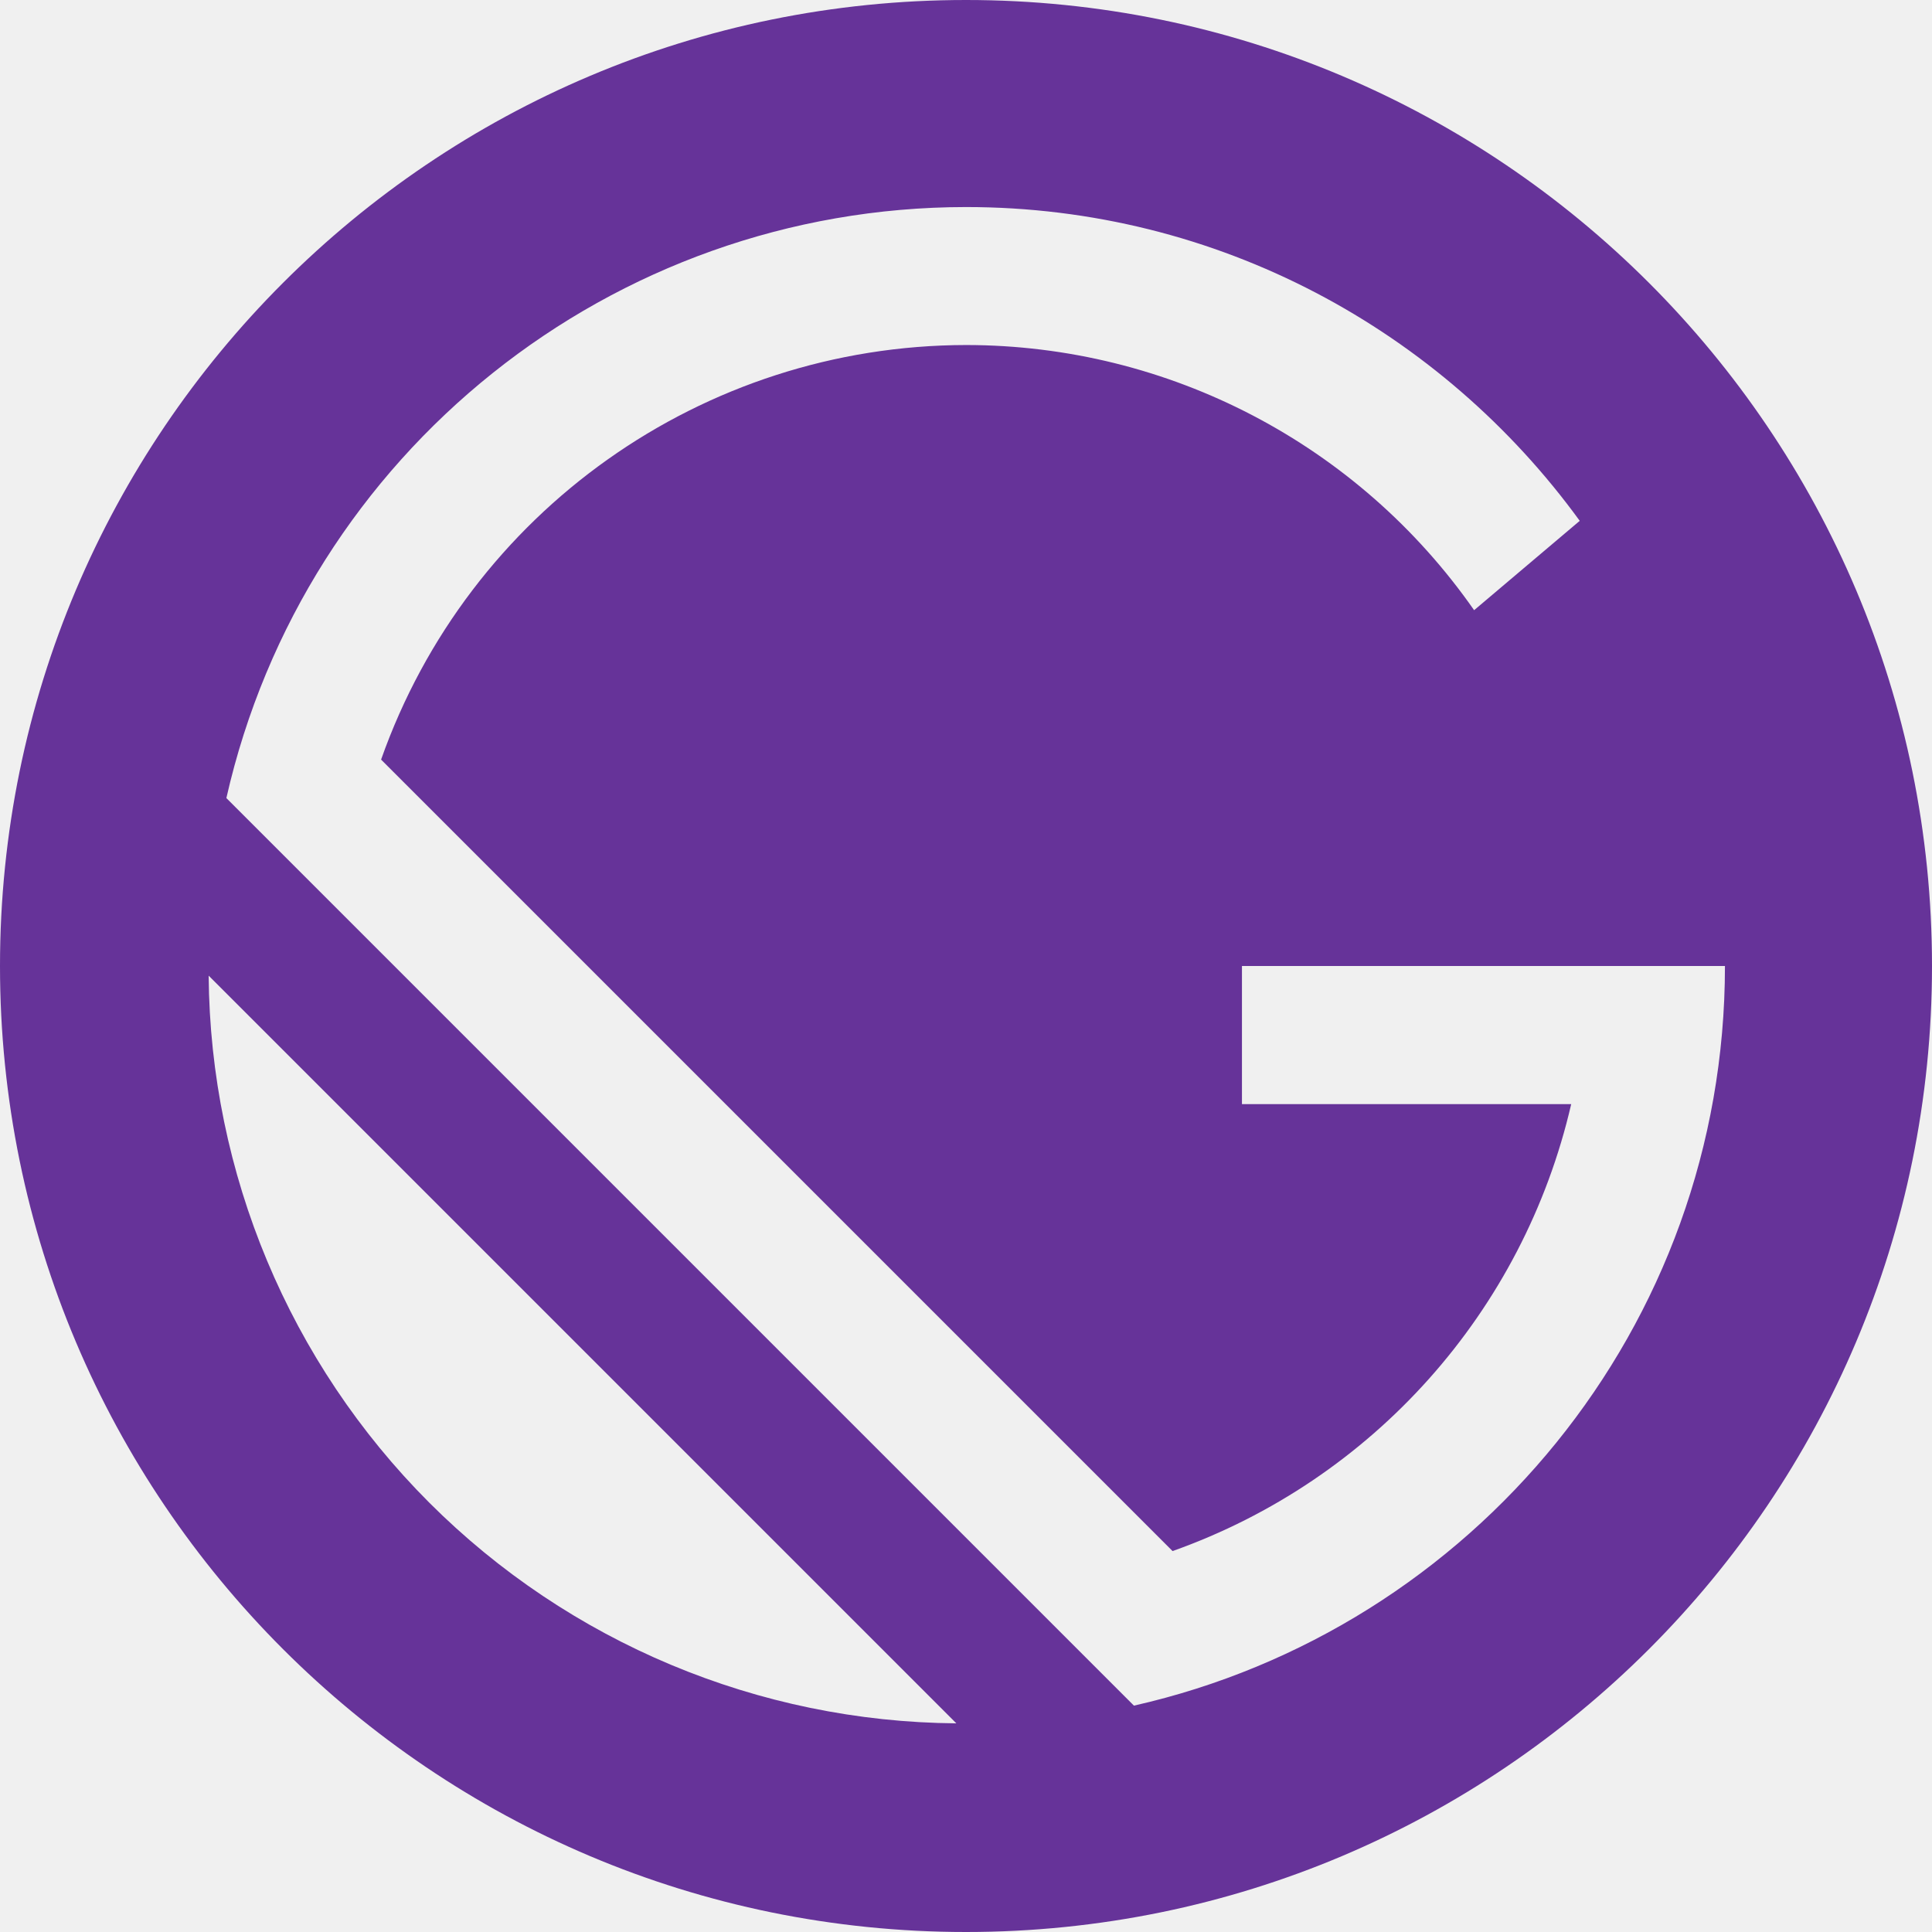
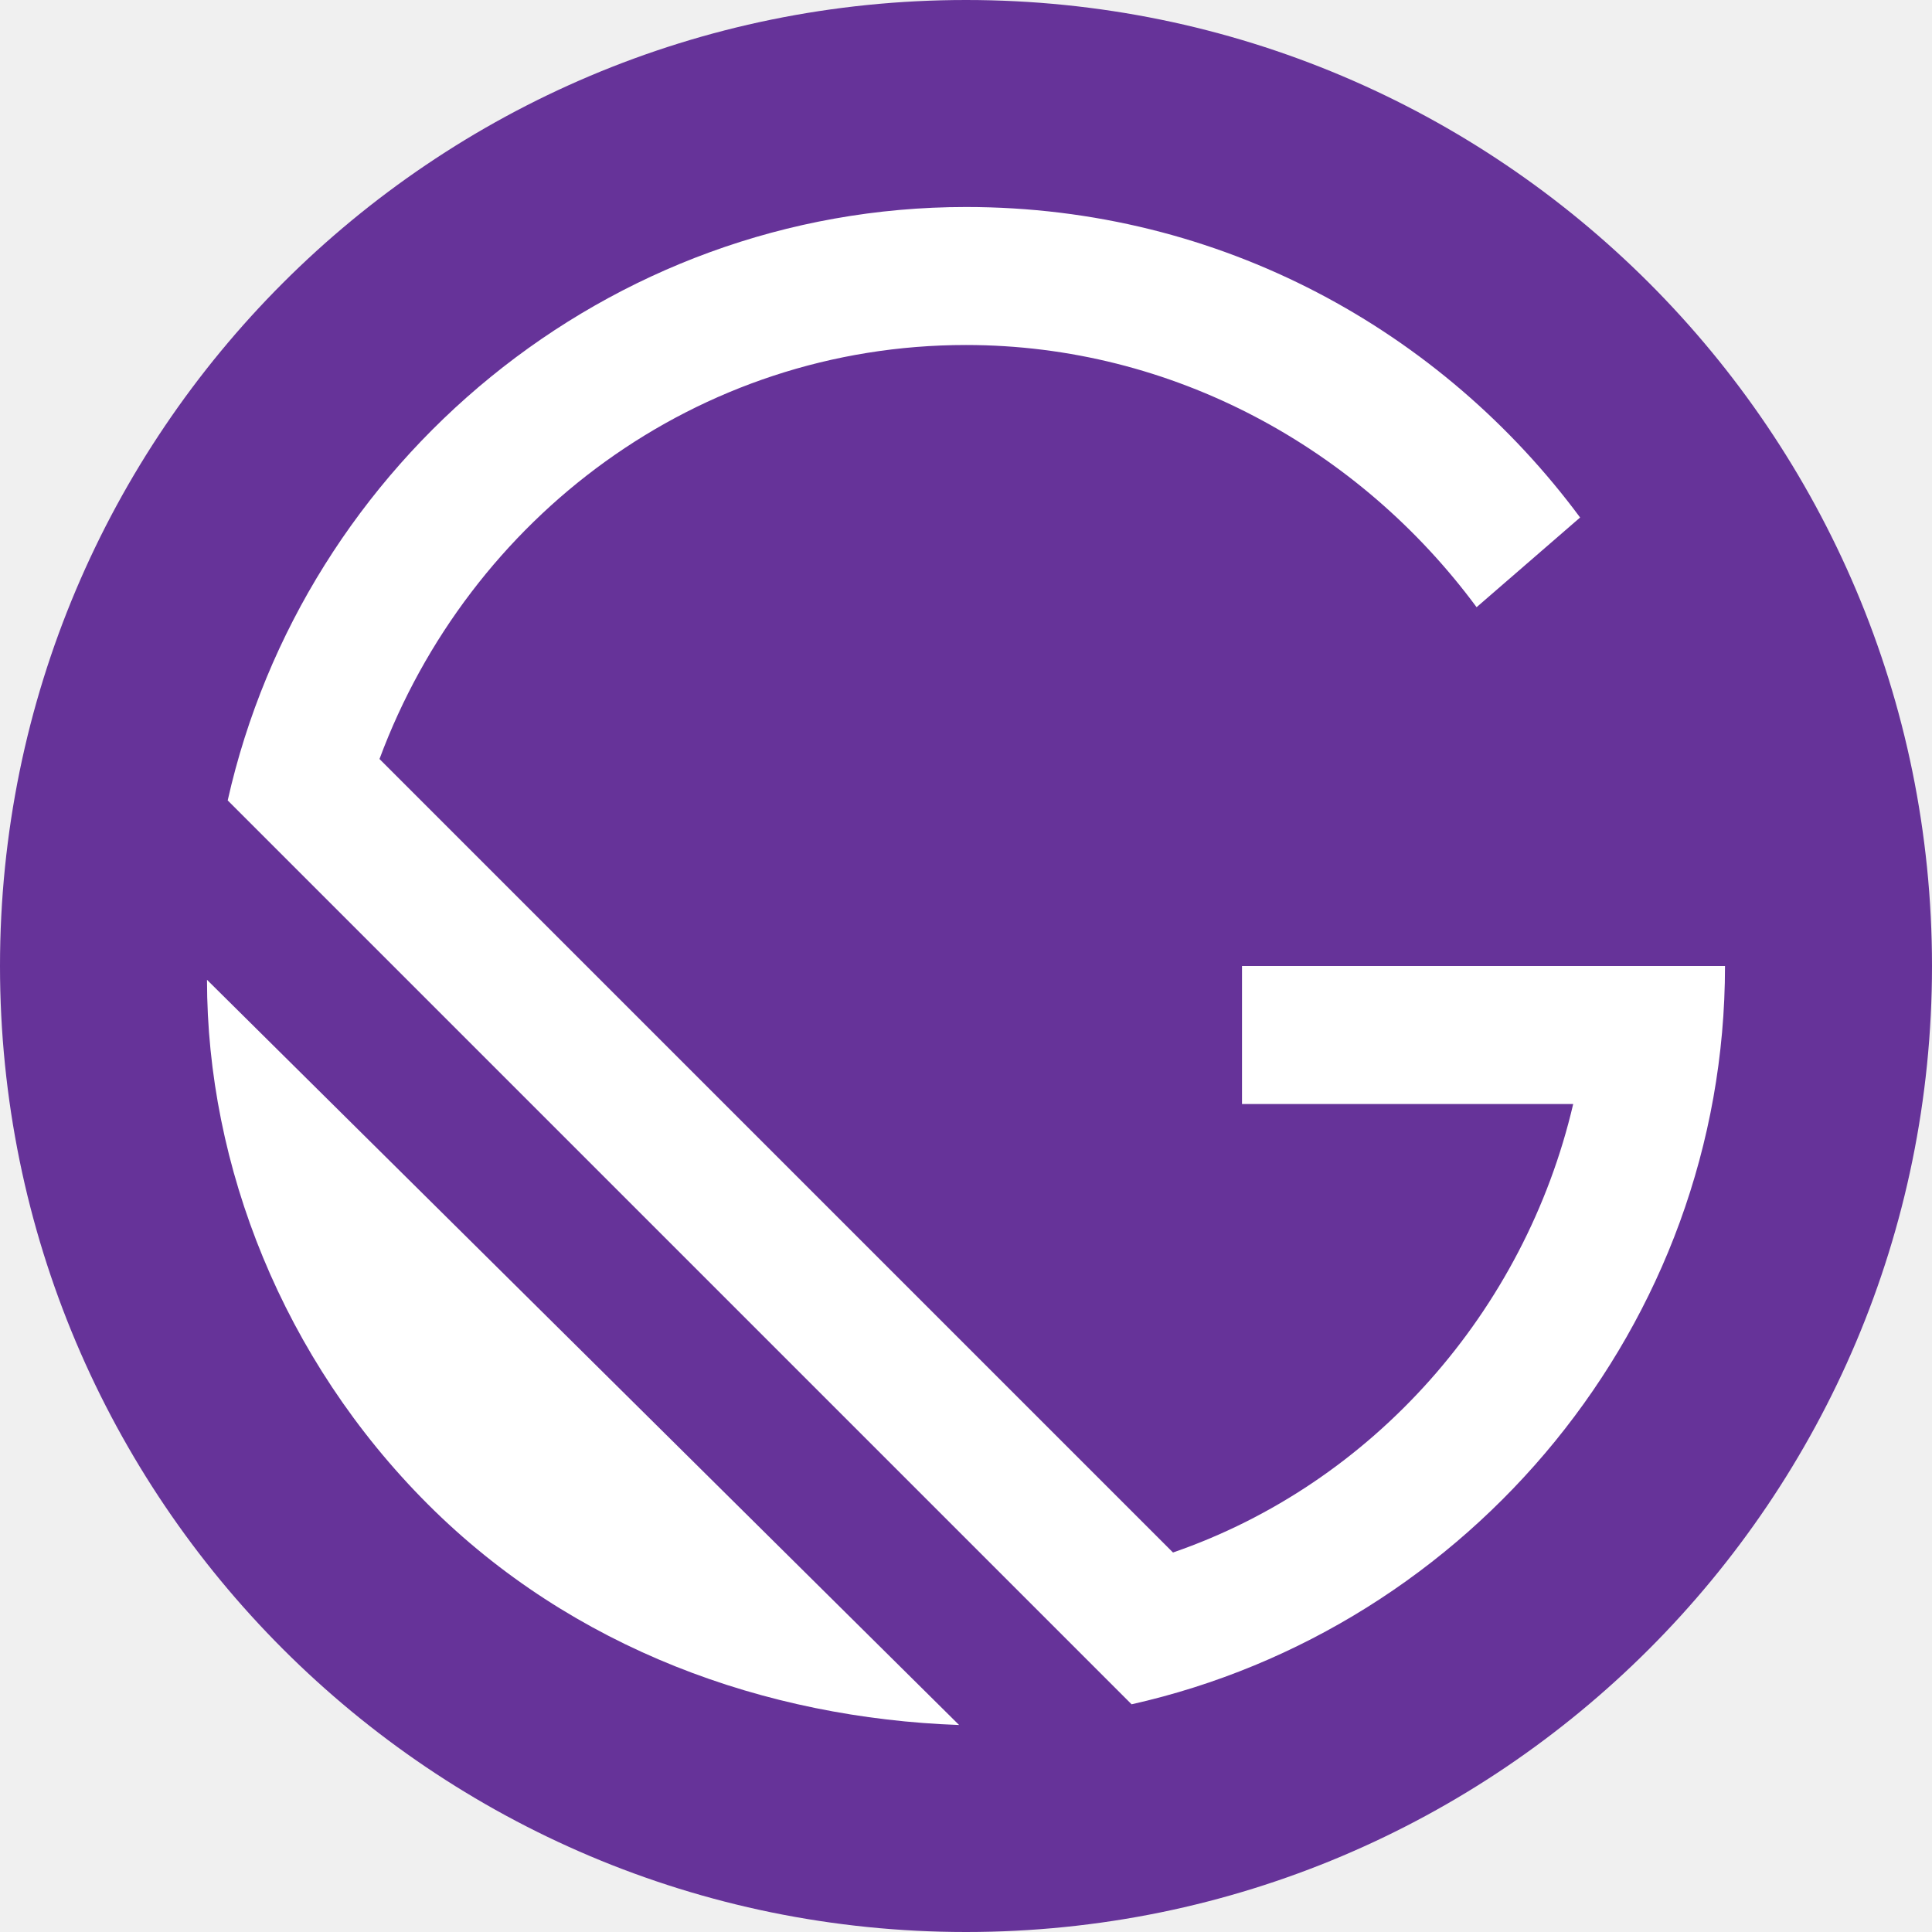
- <svg xmlns="http://www.w3.org/2000/svg" viewBox="0 0 1200 1200" width="24" height="24">
-   <path fill="#639" d="M600 0a600 600 0 1 0 0 1200A600 600 0 0 0 600 0zM266.6 933.3a468.4 468.4 0 0 1-137-327.3L594 1070.4a468.4 468.4 0 0 1-327.4-137.1zm437.7 126.1L140.6 495.7A471.3 471.3 0 0 1 600 128.6c156.9 0 295.5 77 381.2 194.9L915.6 379A385 385 0 0 0 600 214.3a385.9 385.9 0 0 0-363.3 257.5l491.6 491.6a386.9 386.9 0 0 0 247.6-277.6H771.4V600h300c0 224.5-157 411.9-367.1 459.4z" />
+ <svg xmlns="http://www.w3.org/2000/svg" width="24" viewBox="0 0 28 28">
+   <circle cx="14" cy="14" r="14" fill="#639" />
+   <path fill="#fff" d="M6.2 21.8C4.1 19.7 3 16.9 3 14.2L13.9 25c-2.8-.1-5.6-1.1-7.7-3.2zm10.2 2.9L3.3 11.6C4.4 6.7 8.8 3 14 3c3.7 0 6.9 1.8 8.9 4.5l-1.5 1.3C19.7 6.5 17 5 14 5c-3.9 0-7.2 2.5-8.5 6L17 22.5c2.9-1 5.1-3.5 5.8-6.5H18v-2h7c0 5.2-3.7 9.6-8.6 10.7z" />
</svg>
